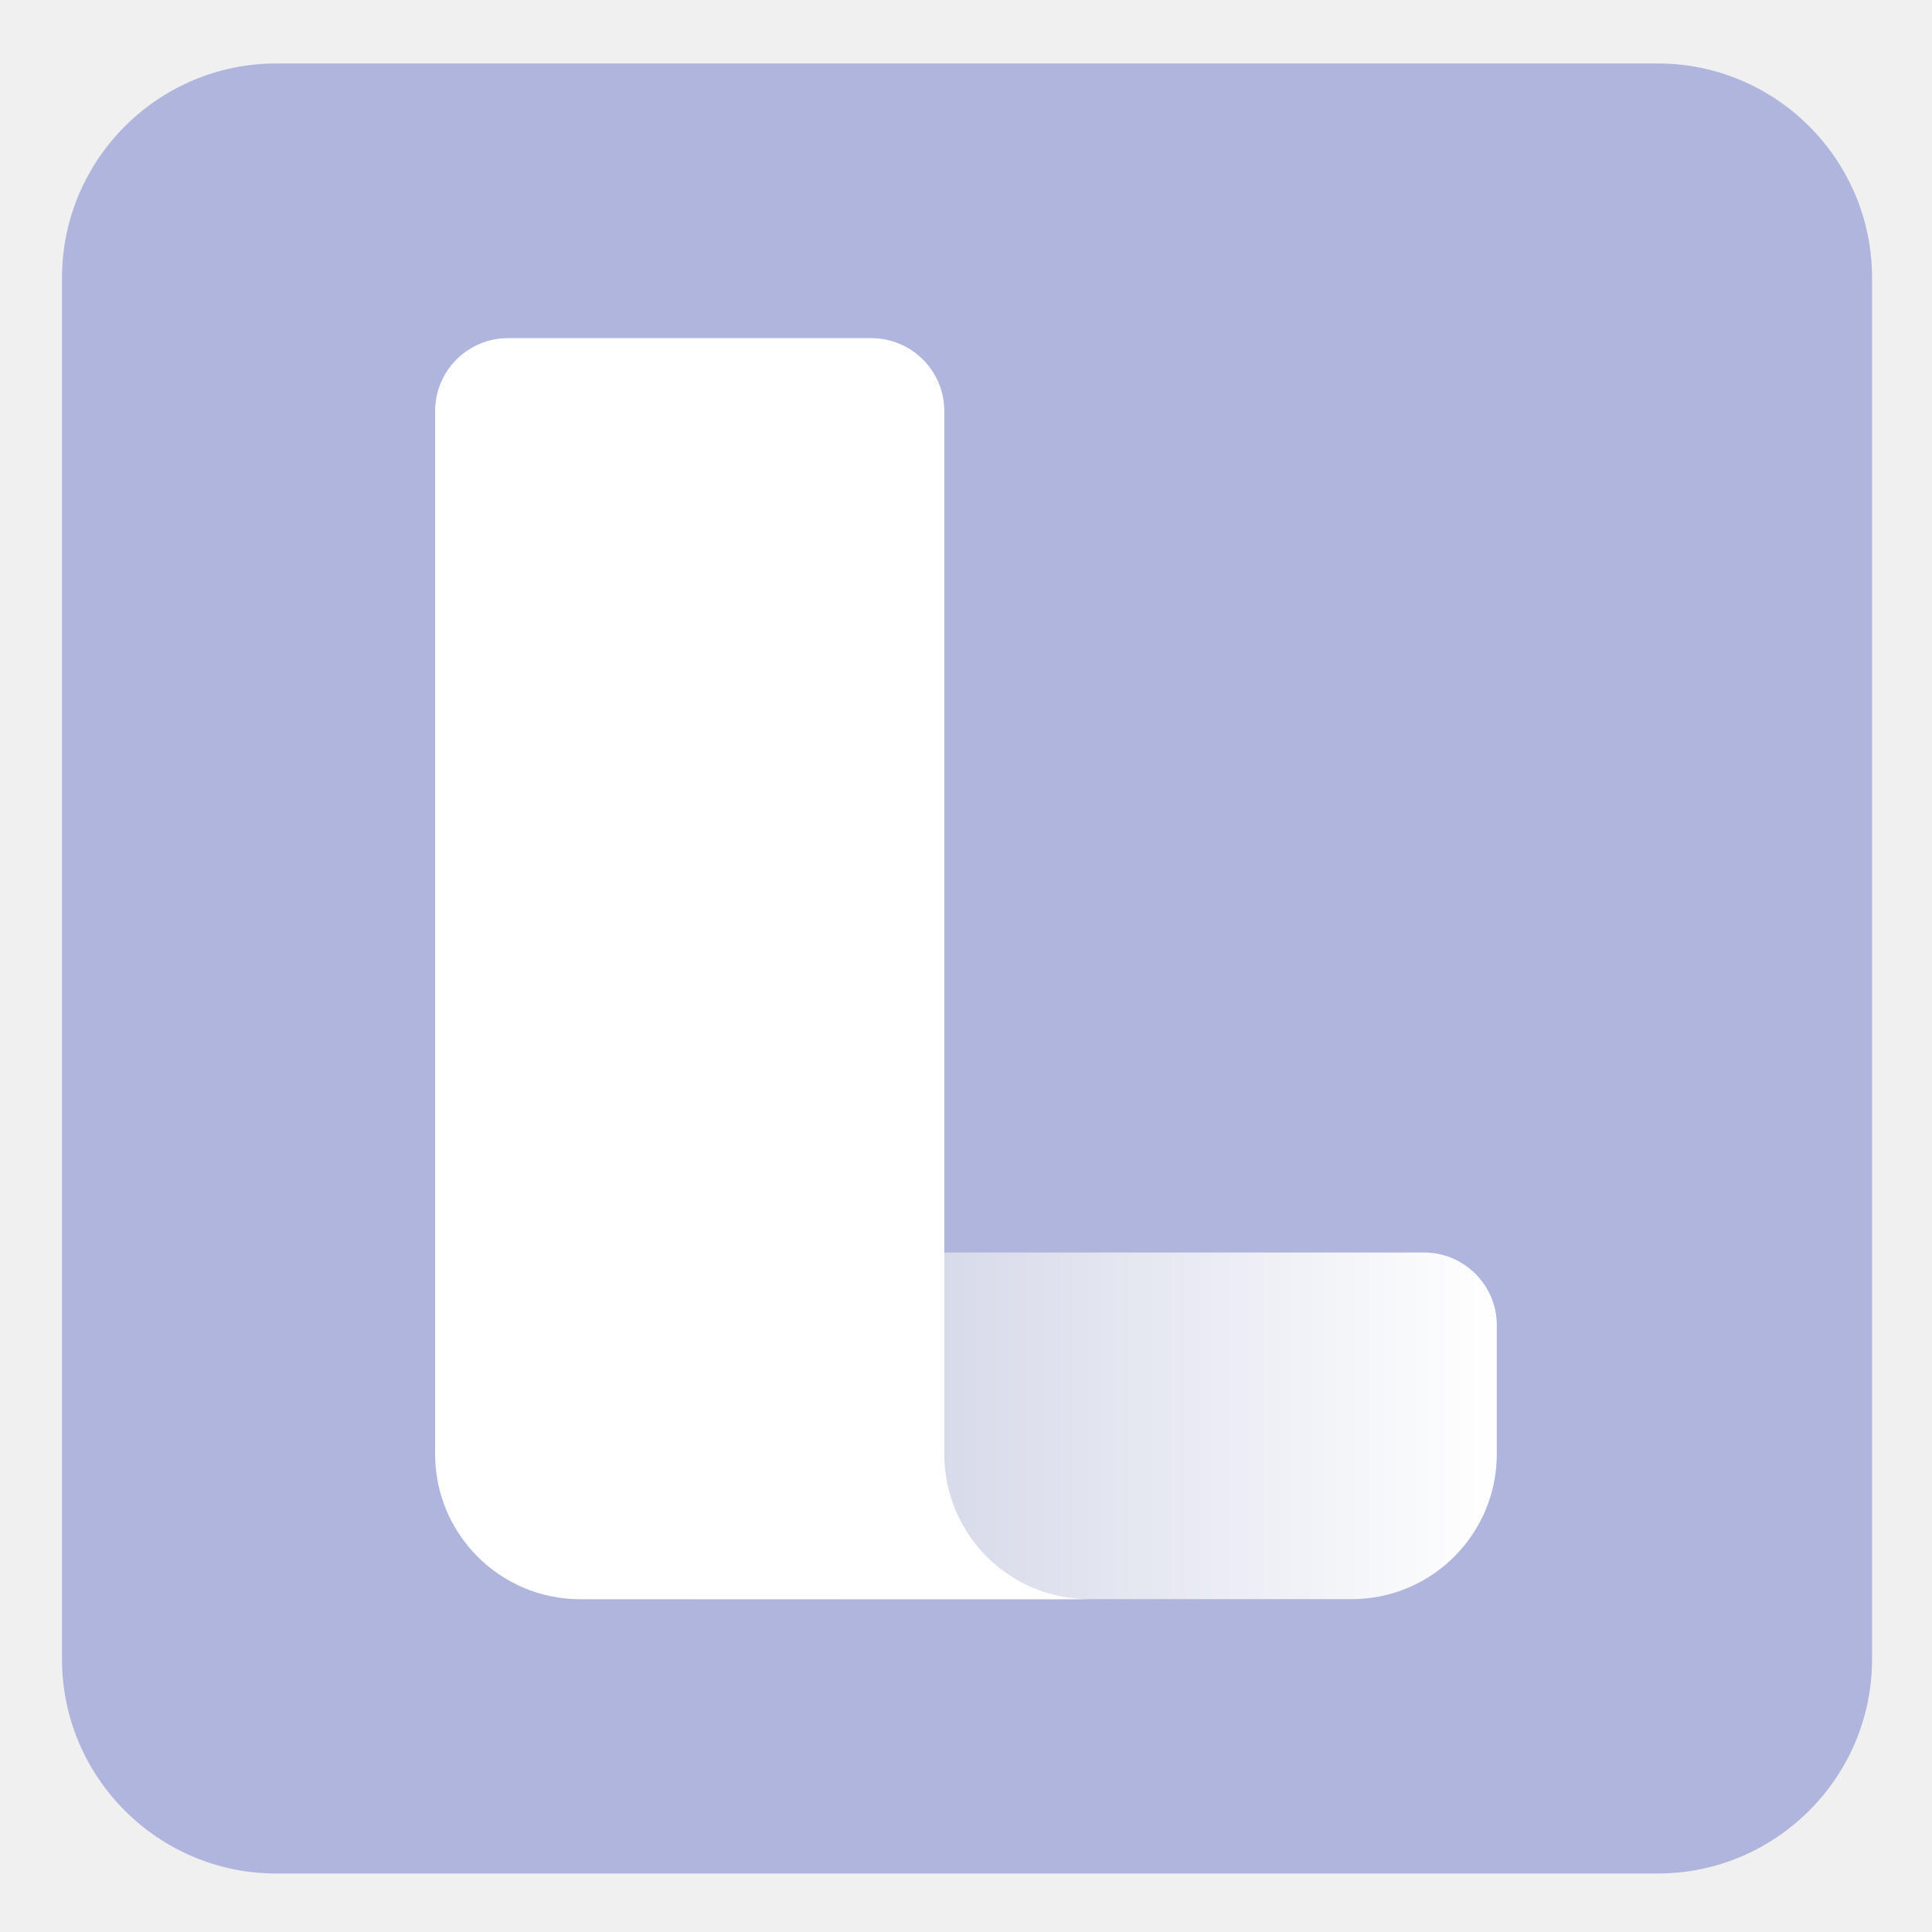
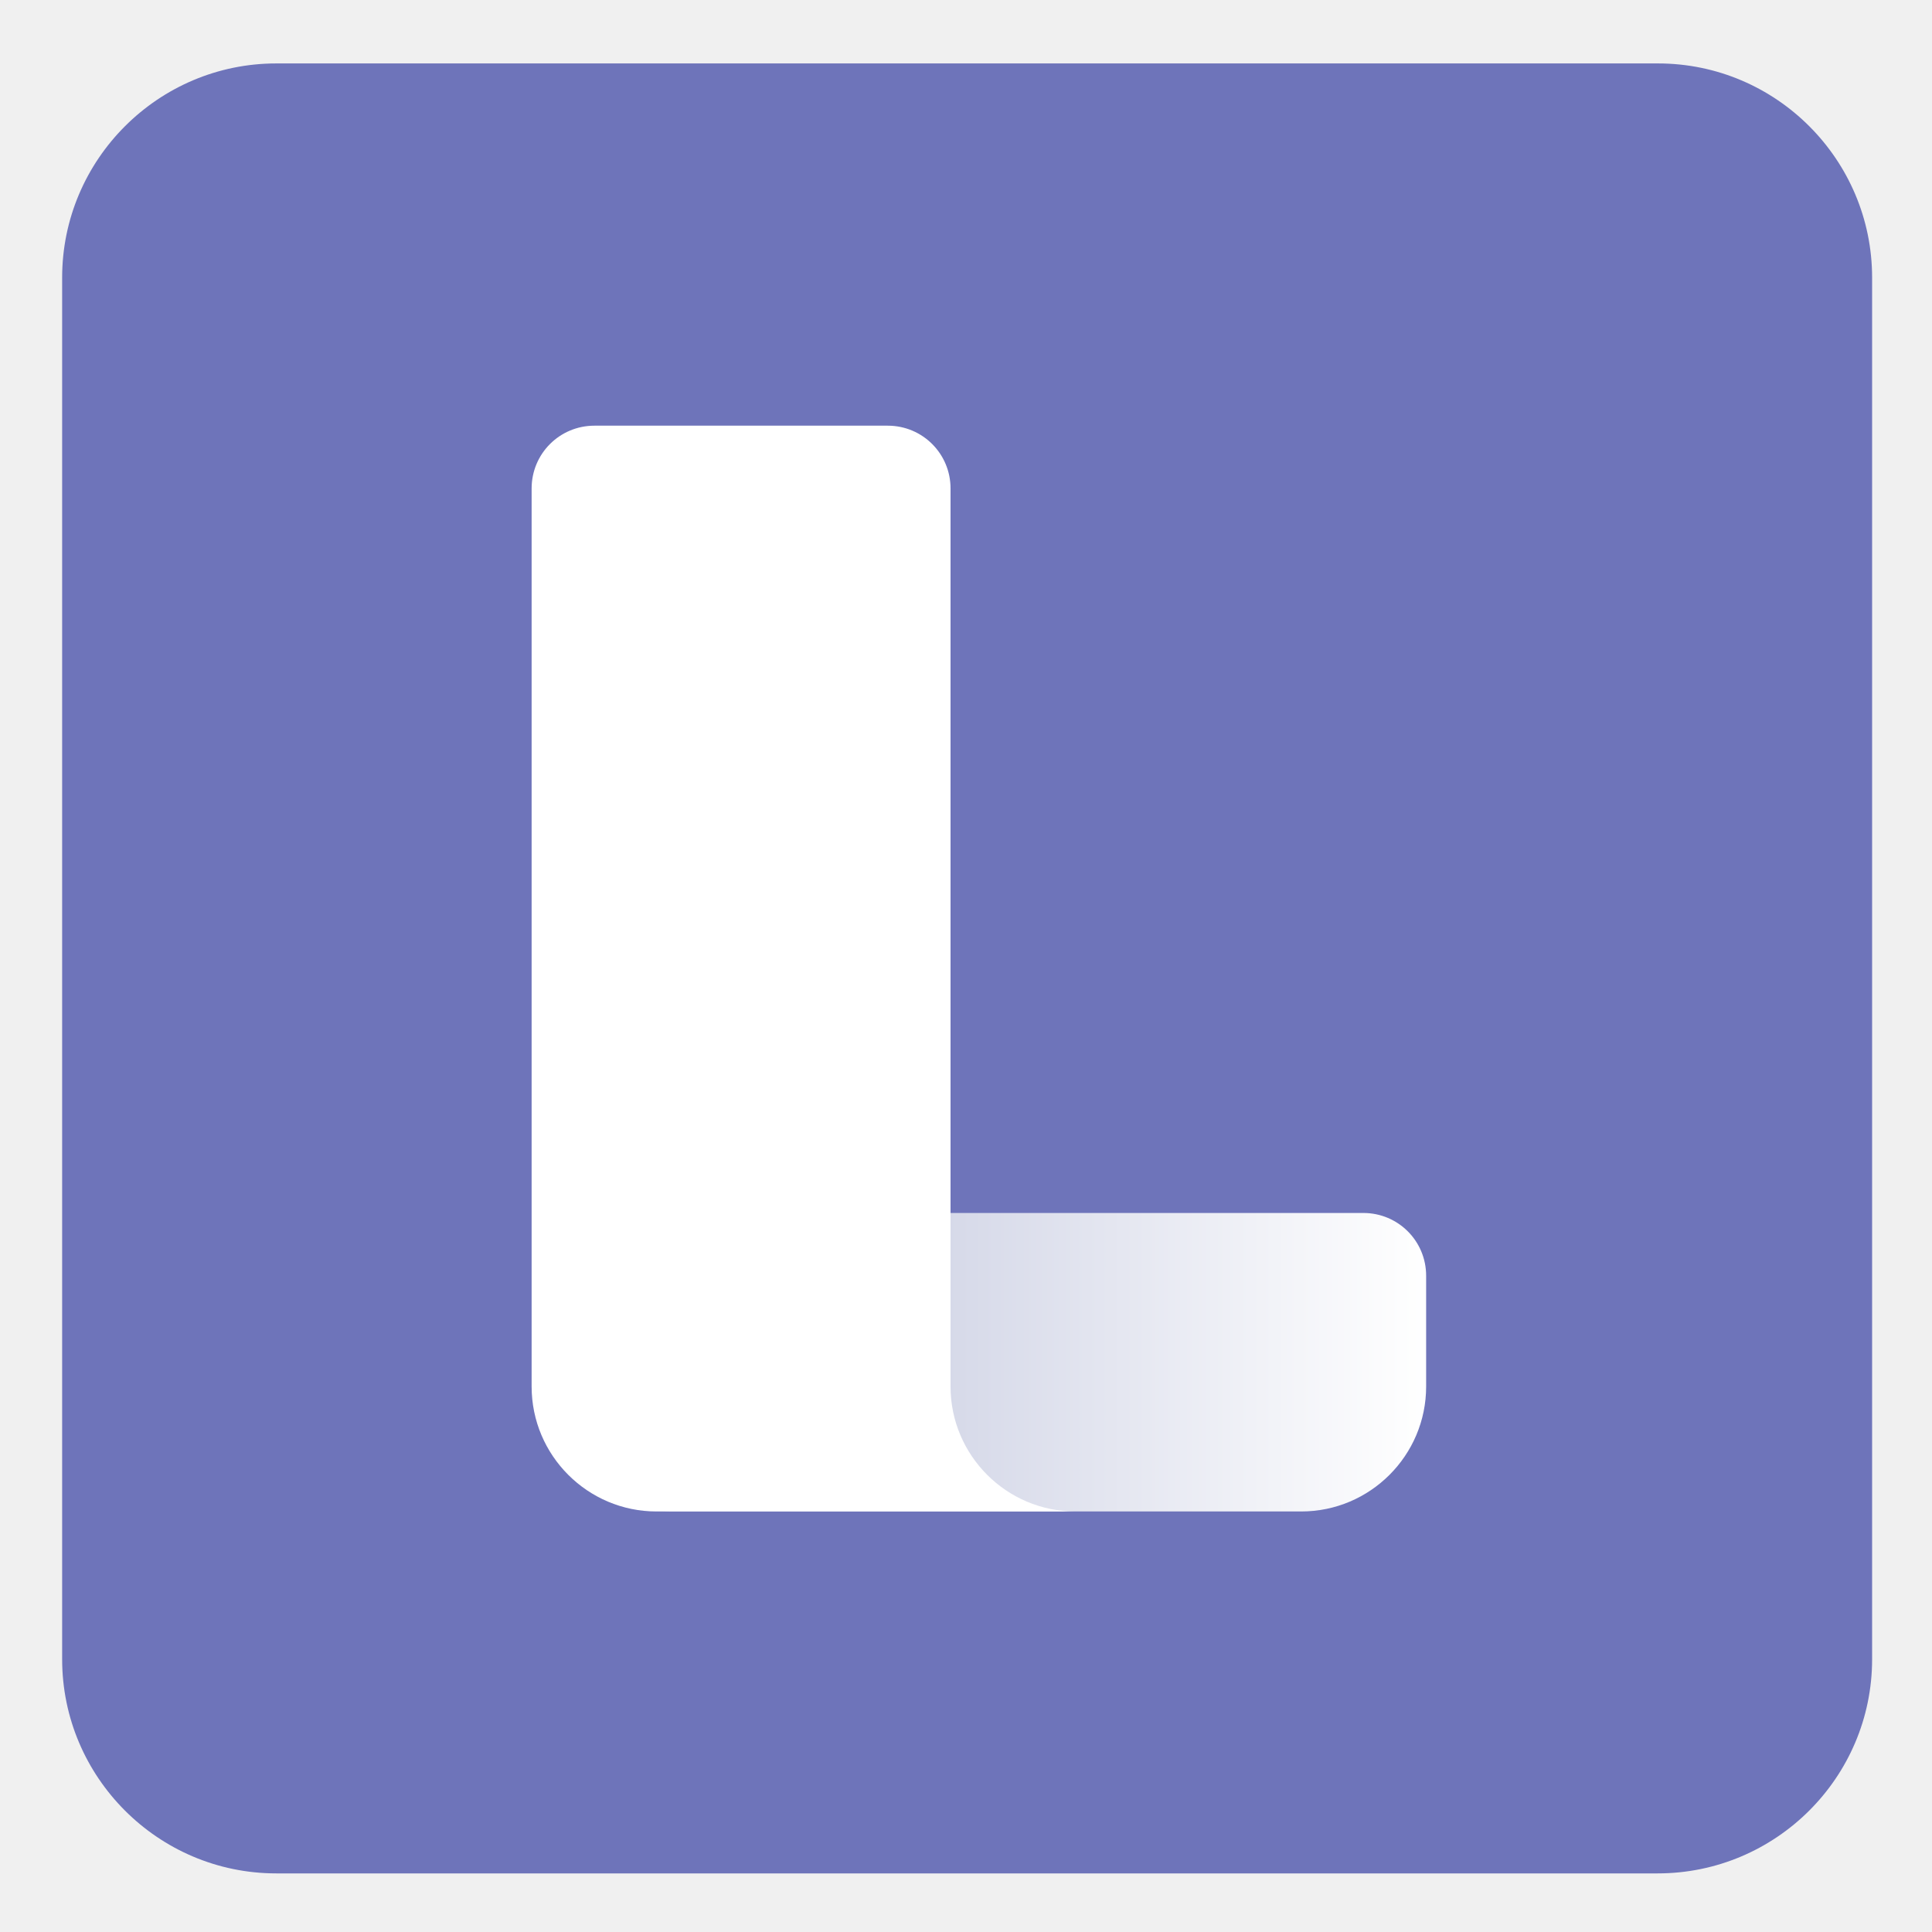
- <svg xmlns="http://www.w3.org/2000/svg" id="Layer_1" data-name="Layer 1" viewBox="0 0 600 600">
-   <defs>
-     <style>
-       .cls-1 {
-         fill: url(#linear-gradient);
-       }
- 
-       .cls-2 {
-         fill: #b0b5de;
-       }
- 
-       .cls-3 {
-         fill: #fff;
-         isolation: isolate;
-       }
-     </style>
-     <linearGradient id="linear-gradient" x1="180.21" y1="442.81" x2="464.84" y2="442.81" gradientUnits="userSpaceOnUse">
-       <stop offset="0" stop-color="#bdc2db" />
-       <stop offset="1" stop-color="#fff" />
+ <svg xmlns="http://www.w3.org/2000/svg" version="1.1" id="Layer_1" x="0px" y="0px" viewBox="0 0 600 600" style="enable-background:new 0 0 600 600;" xml:space="preserve">
+   <style type="text/css">
+ 	.st0{fill:#6E74BA;}
+ 	.st1{fill:url(#SVGID_1_);}
+ 	.st2{fill:#FFFFFF;}
+ </style>
+   <path class="st0" d="M514.8,581.8h-429c-36.7,0-66.5-29.9-66.5-66.5V86.2c0-36.7,29.9-66.5,66.5-66.5h429.1  c36.7,0,66.5,29.9,66.5,66.5v429.1C581.4,552,551.5,581.8,514.8,581.8L514.8,581.8z" />
+   <g>
+     <linearGradient id="SVGID_1_" gradientUnits="userSpaceOnUse" x1="203.9" y1="-245.05" x2="442.9" y2="-245.05" gradientTransform="matrix(1 0 0 -1 0 178)">
+       <stop offset="0" style="stop-color:#BDC2DB" />
+       <stop offset="1" style="stop-color:#FFFFFF" />
    </linearGradient>
-   </defs>
-   <path class="cls-2" d="m514.85,581.84H85.79c-36.66,0-66.53-29.87-66.53-66.53V86.24c0-36.66,29.87-66.53,66.53-66.53h429.06c36.66,0,66.53,29.87,66.53,66.53v429.06c0,36.66-29.87,66.53-66.53,66.53Z" />
-   <g>
-     <path class="cls-1" d="m464.84,411.62v39.93c0,24.9-20.18,45.08-45.08,45.08h-239.55c24.9,0,45.08-20.19,45.08-45.08v-39.93c0-12.51,10.14-22.65,22.65-22.65h194.26c12.51,0,22.65,10.14,22.65,22.65Z" />
-     <path class="cls-3" d="m270.61,105.02c12.51,0,22.65,10.14,22.65,22.65v323.9c0,24.9,20.19,45.08,45.08,45.08h-158.13c-24.9,0-45.08-20.18-45.08-45.08V127.66c0-12.51,10.14-22.65,22.65-22.65h112.84Z" />
+     <path class="st1" d="M442.9,396.2v34.4c0,21.4-17.4,38.8-38.8,38.8H203.9c21.4,0,38.8-17.4,38.8-38.8v-34.4   c0-10.8,8.7-19.5,19.5-19.5h161.2C434.2,376.7,442.9,385.4,442.9,396.2L442.9,396.2z" />
+     <path class="st2" d="M275.7,132.2c10.8,0,19.5,8.7,19.5,19.5v278.9c0,21.4,17.4,38.8,38.8,38.8H203.9c-21.4,0-38.8-17.4-38.8-38.8   V151.7c0-10.8,8.7-19.5,19.5-19.5H275.7L275.7,132.2z" />
  </g>
</svg>
